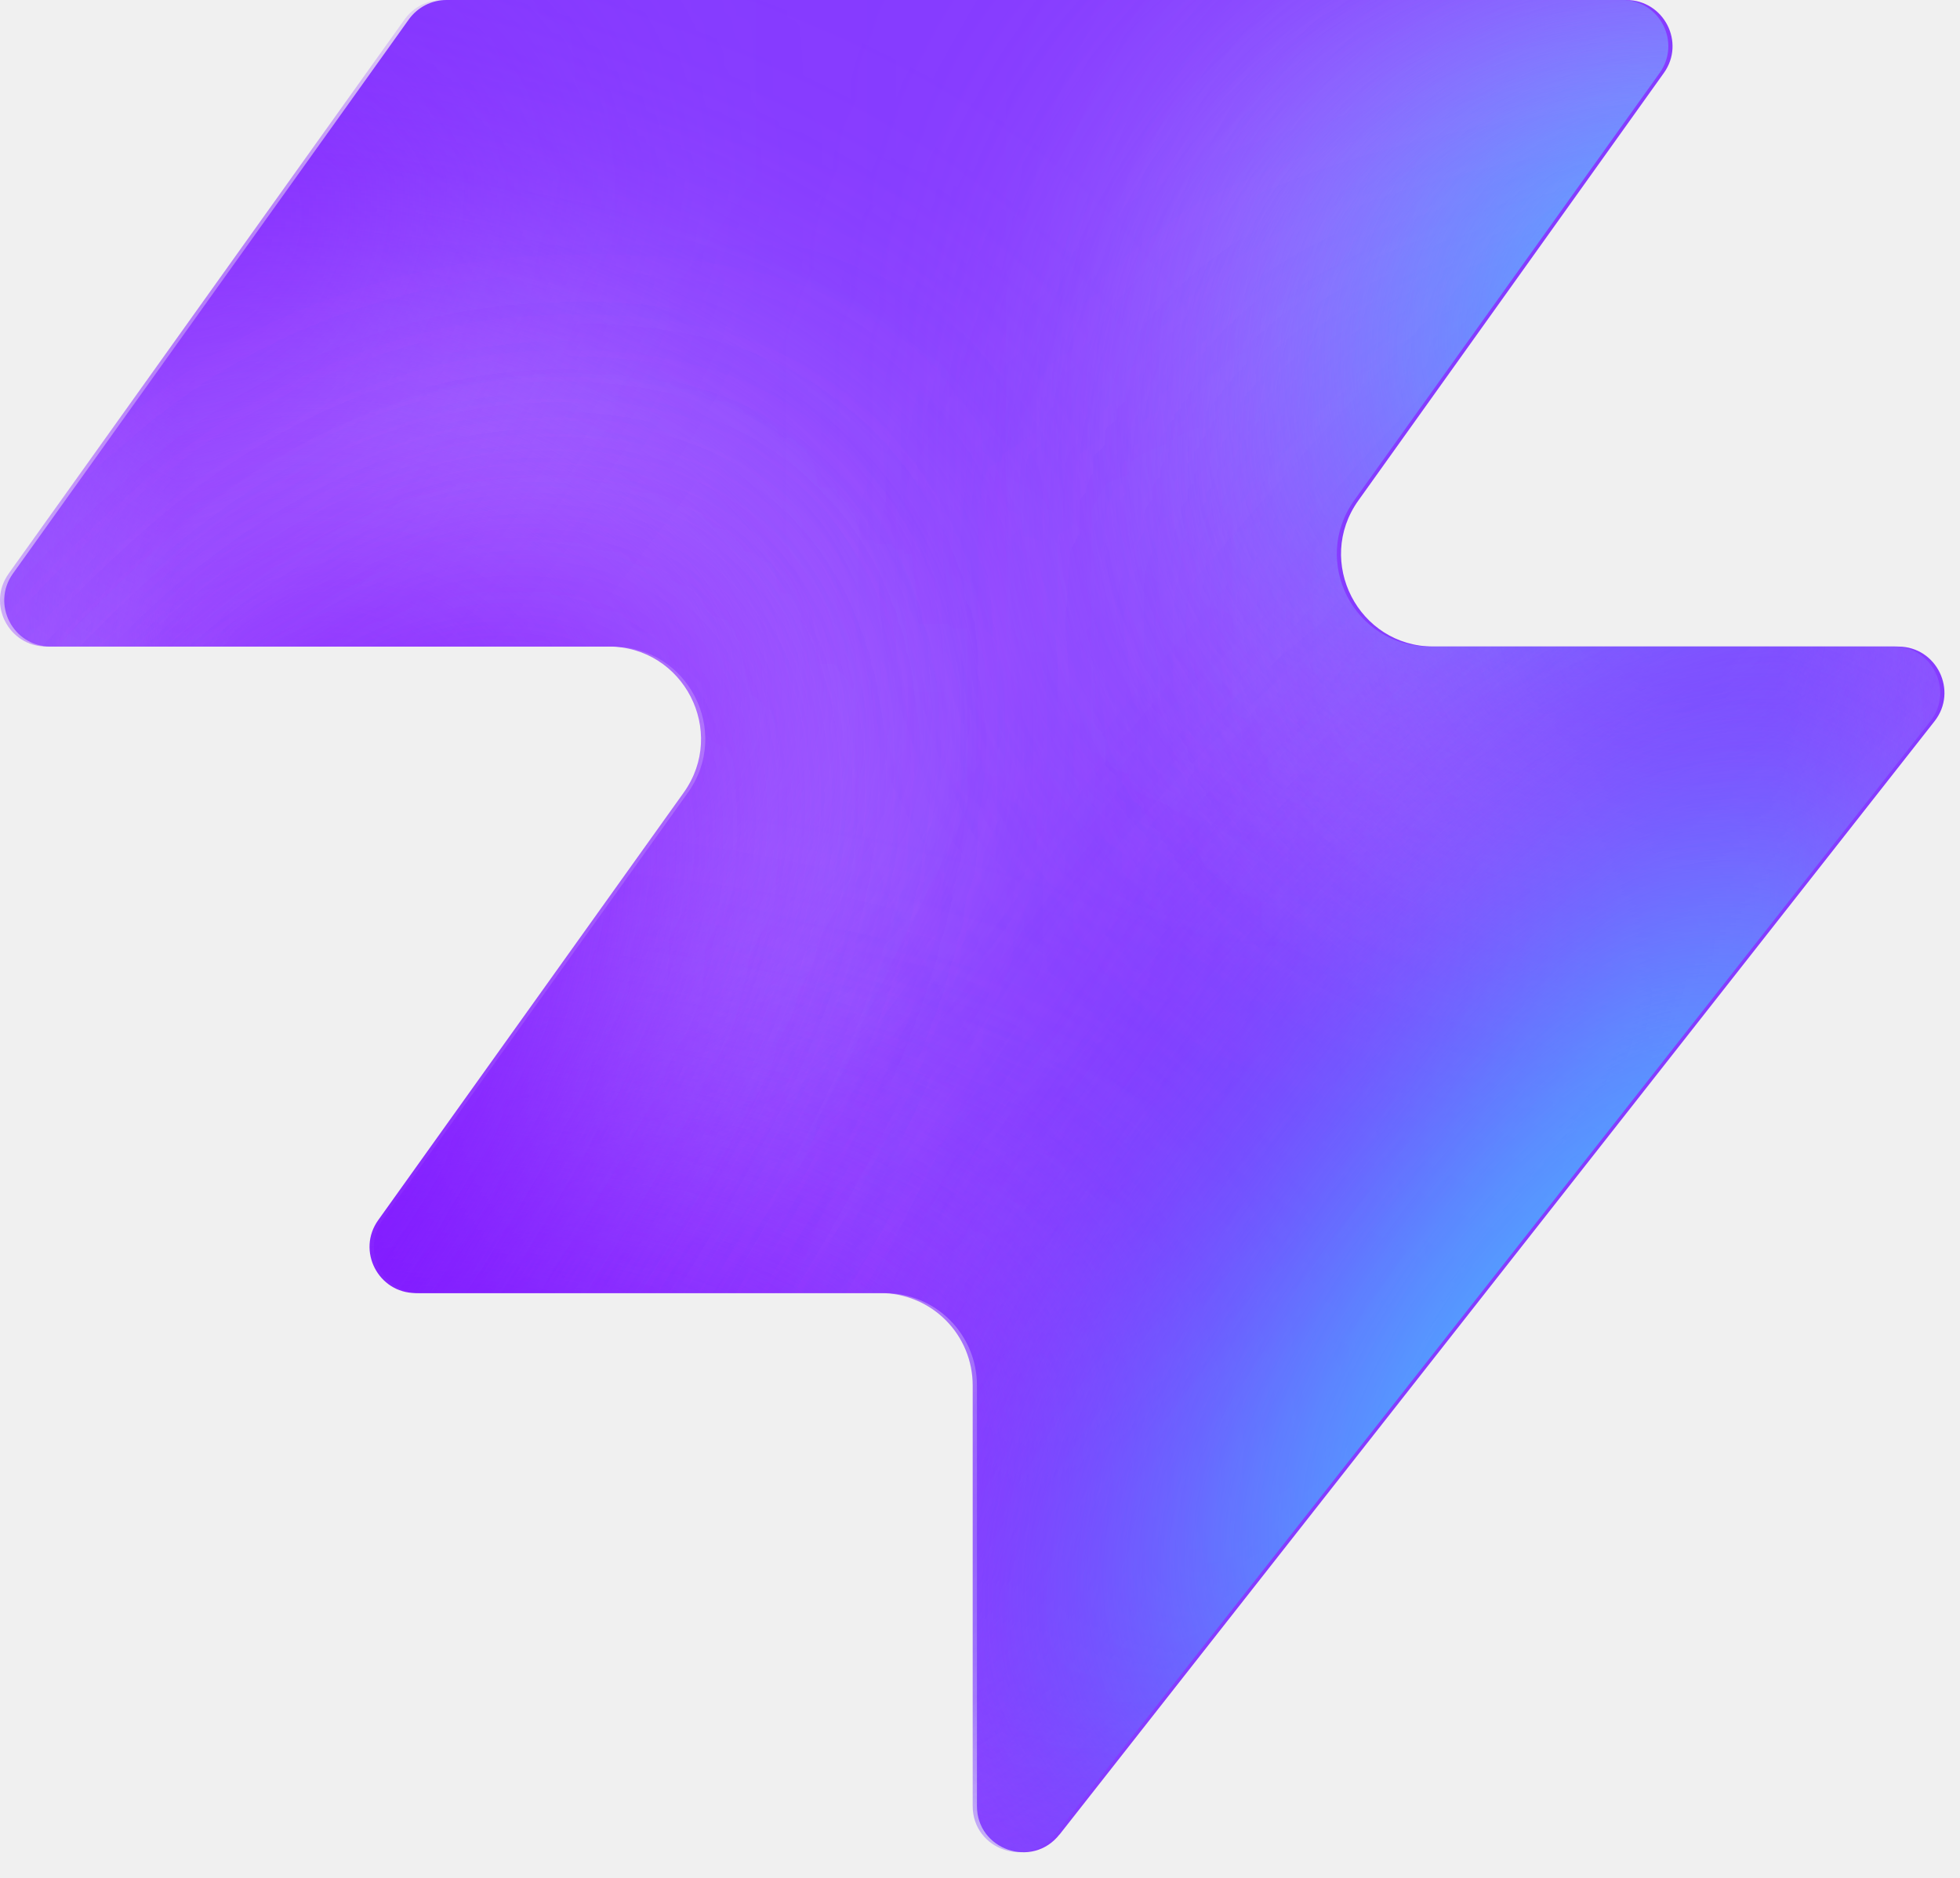
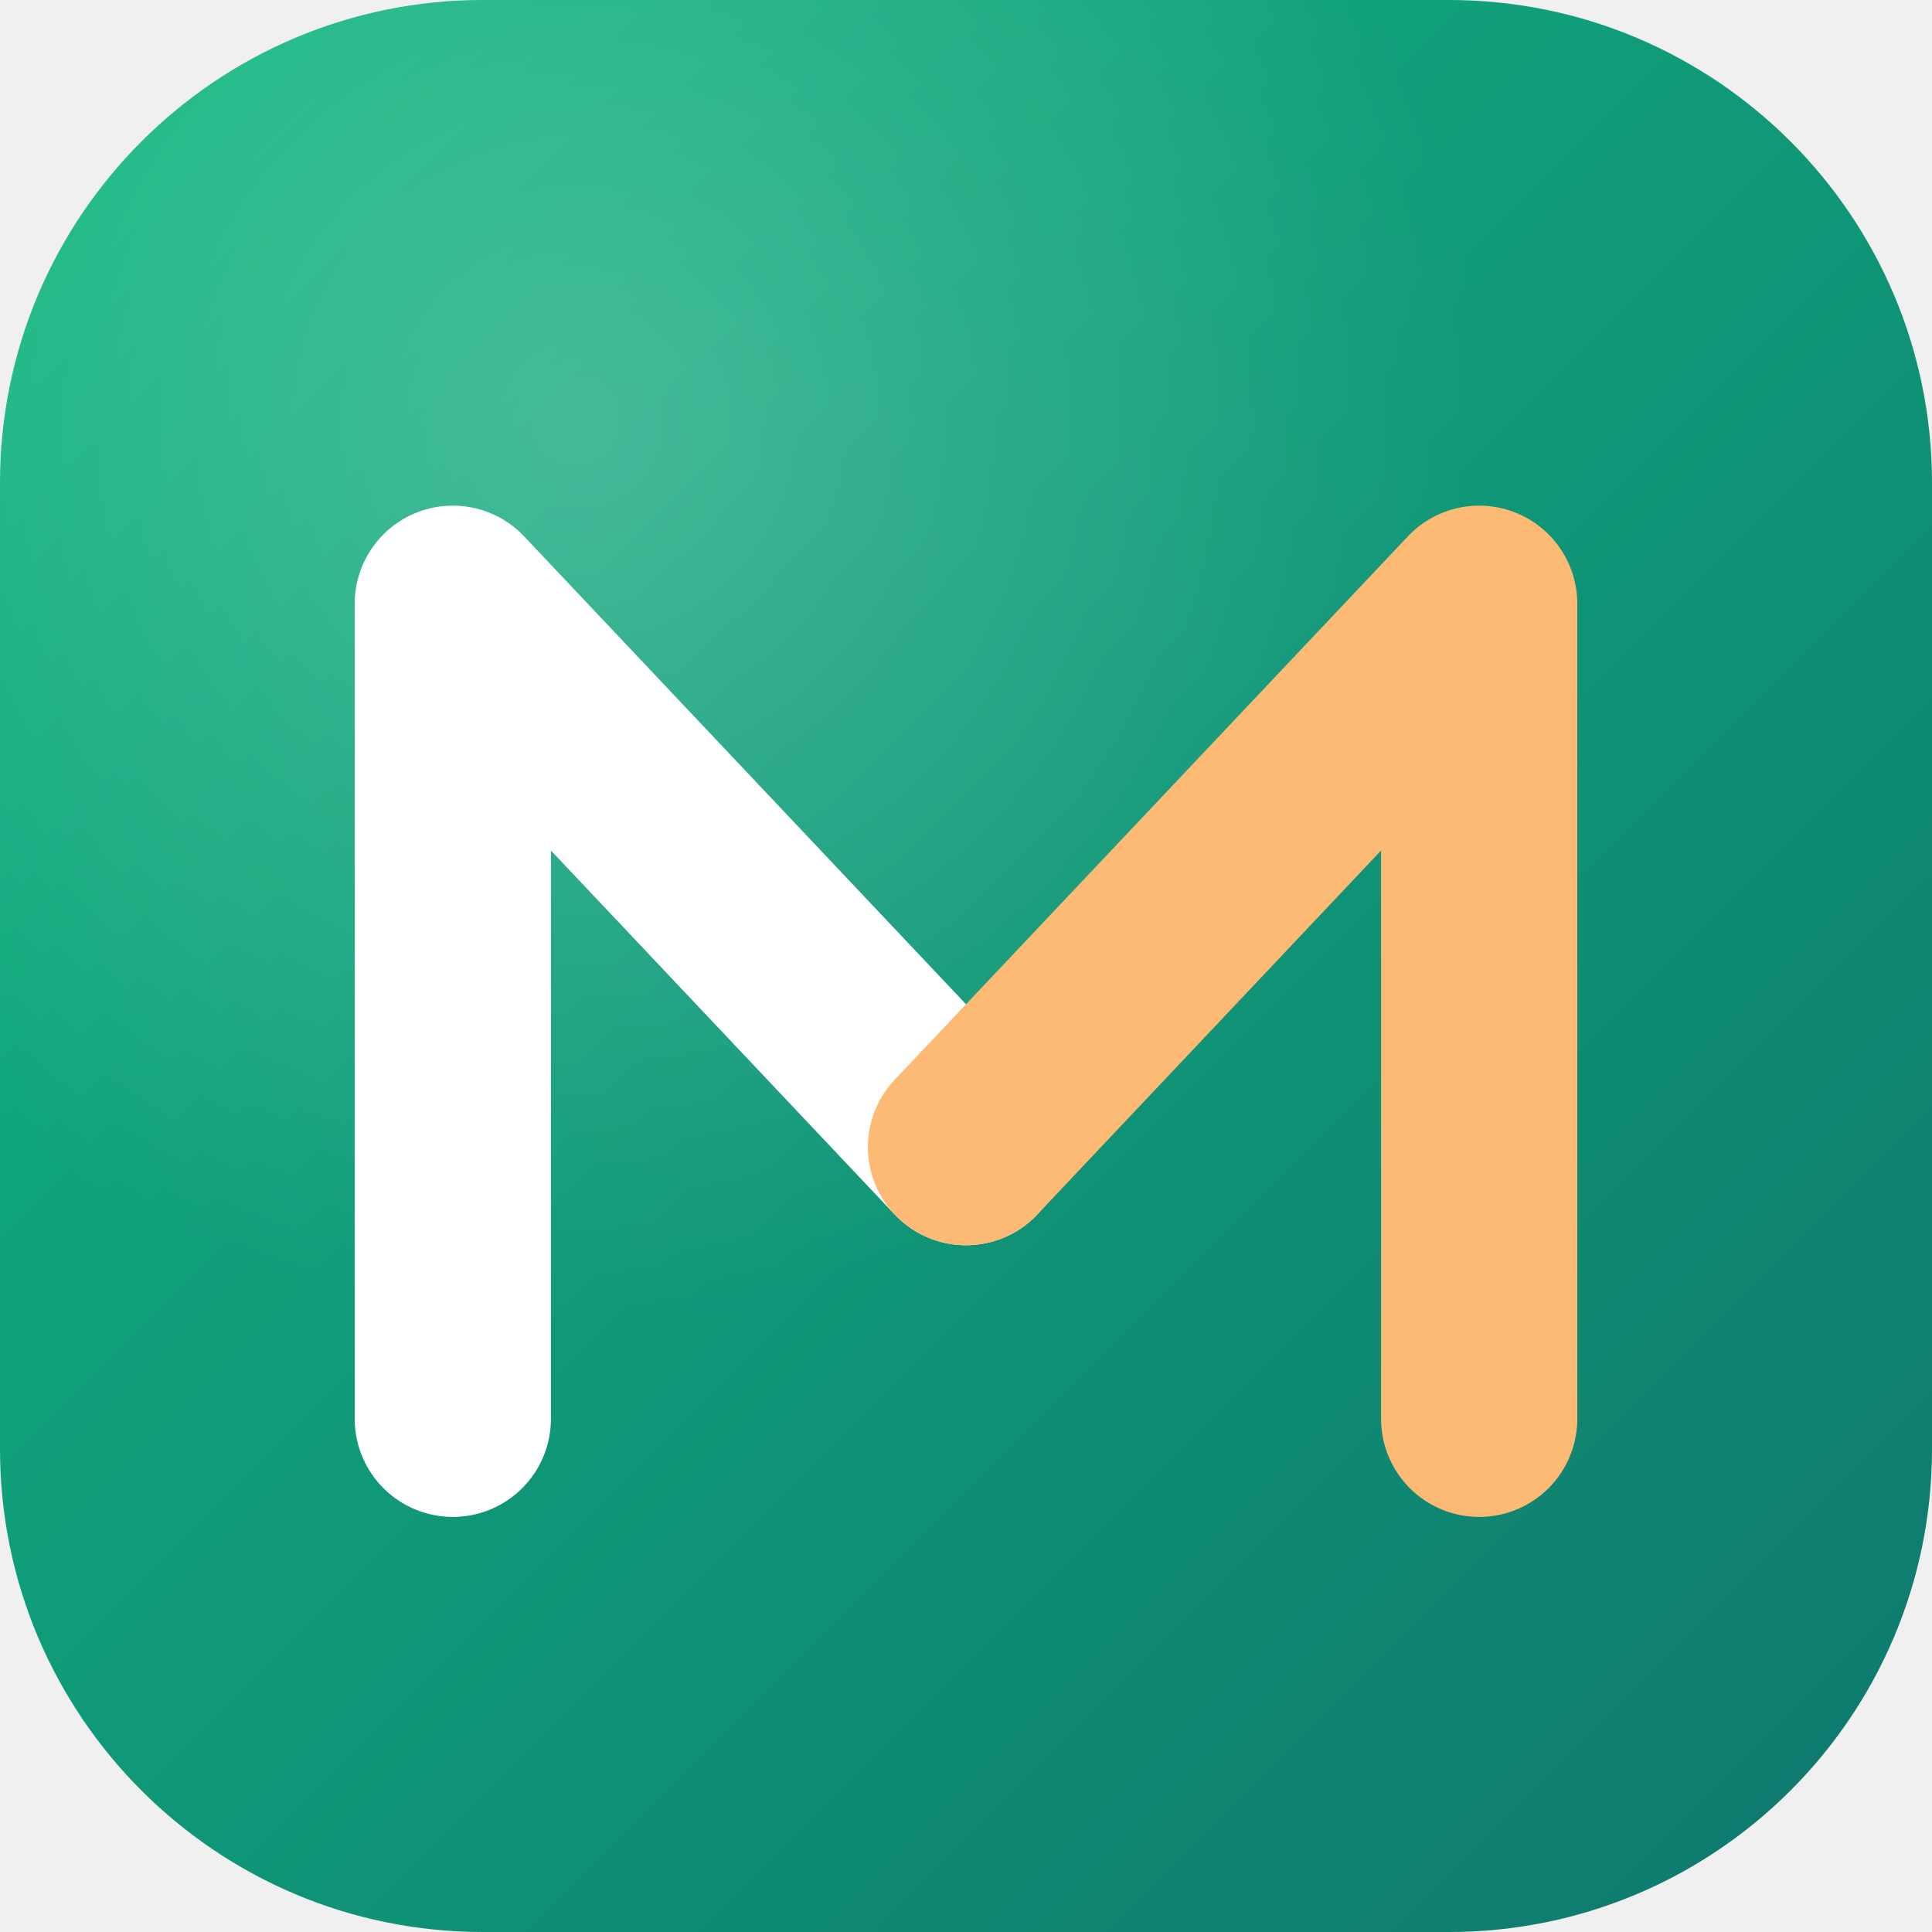
- <svg xmlns="http://www.w3.org/2000/svg" width="48" height="46" fill="none" viewBox="0 0 48 46">
-   <path fill="#863bff" d="M25.946 44.938c-.664.845-2.021.375-2.021-.698V33.937a2.26 2.26 0 0 0-2.262-2.262H10.287c-.92 0-1.456-1.04-.92-1.788l7.48-10.471c1.07-1.497 0-3.578-1.842-3.578H1.237c-.92 0-1.456-1.04-.92-1.788L10.013.474c.214-.297.556-.474.92-.474h28.894c.92 0 1.456 1.04.92 1.788l-7.48 10.471c-1.07 1.498 0 3.579 1.842 3.579h11.377c.943 0 1.473 1.088.89 1.83L25.947 44.94z" style="fill:#863bff;fill:color(display-p3 .525 .23 1);fill-opacity:1" />
-   <mask id="a" width="48" height="46" x="0" y="0" maskUnits="userSpaceOnUse" style="mask-type:alpha">
-     <path fill="#000" d="M25.842 44.938c-.664.844-2.021.375-2.021-.698V33.937a2.26 2.26 0 0 0-2.262-2.262H10.183c-.92 0-1.456-1.04-.92-1.788l7.48-10.471c1.07-1.498 0-3.579-1.842-3.579H1.133c-.92 0-1.456-1.04-.92-1.787L9.91.473c.214-.297.556-.474.92-.474h28.894c.92 0 1.456 1.04.92 1.788l-7.48 10.471c-1.07 1.498 0 3.578 1.842 3.578h11.377c.943 0 1.473 1.088.89 1.832L25.843 44.94z" style="fill:#000;fill-opacity:1" />
-   </mask>
-   <g mask="url(#a)">
-     <g filter="url(#b)">
-       <ellipse cx="5.508" cy="14.704" fill="#ede6ff" rx="5.508" ry="14.704" style="fill:#ede6ff;fill:color(display-p3 .927 .903 1);fill-opacity:1" transform="matrix(.00324 1 1 -.00324 -4.47 31.516)" />
-     </g>
-     <g filter="url(#c)">
-       <ellipse cx="10.399" cy="29.851" fill="#ede6ff" rx="10.399" ry="29.851" style="fill:#ede6ff;fill:color(display-p3 .927 .903 1);fill-opacity:1" transform="matrix(.00324 1 1 -.00324 -39.328 7.883)" />
-     </g>
-     <g filter="url(#d)">
-       <ellipse cx="5.508" cy="30.487" fill="#7e14ff" rx="5.508" ry="30.487" style="fill:#7e14ff;fill:color(display-p3 .492 .077 1);fill-opacity:1" transform="rotate(89.814 -25.913 -14.639)scale(1 -1)" />
-     </g>
-     <g filter="url(#e)">
-       <ellipse cx="5.508" cy="30.599" fill="#7e14ff" rx="5.508" ry="30.599" style="fill:#7e14ff;fill:color(display-p3 .492 .077 1);fill-opacity:1" transform="rotate(89.814 -32.644 -3.334)scale(1 -1)" />
-     </g>
-     <g filter="url(#f)">
-       <ellipse cx="5.508" cy="30.599" fill="#7e14ff" rx="5.508" ry="30.599" style="fill:#7e14ff;fill:color(display-p3 .492 .077 1);fill-opacity:1" transform="matrix(.00324 1 1 -.00324 -34.34 30.47)" />
-     </g>
-     <g filter="url(#g)">
-       <ellipse cx="14.072" cy="22.078" fill="#ede6ff" rx="14.072" ry="22.078" style="fill:#ede6ff;fill:color(display-p3 .927 .903 1);fill-opacity:1" transform="rotate(93.35 24.506 48.493)scale(-1 1)" />
-     </g>
-     <g filter="url(#h)">
-       <ellipse cx="3.47" cy="21.501" fill="#7e14ff" rx="3.47" ry="21.501" style="fill:#7e14ff;fill:color(display-p3 .492 .077 1);fill-opacity:1" transform="rotate(89.009 28.708 47.59)scale(-1 1)" />
-     </g>
-     <g filter="url(#i)">
-       <ellipse cx="3.47" cy="21.501" fill="#7e14ff" rx="3.47" ry="21.501" style="fill:#7e14ff;fill:color(display-p3 .492 .077 1);fill-opacity:1" transform="rotate(89.009 28.708 47.59)scale(-1 1)" />
-     </g>
-     <g filter="url(#j)">
-       <ellipse cx=".387" cy="8.972" fill="#7e14ff" rx="4.407" ry="29.108" style="fill:#7e14ff;fill:color(display-p3 .492 .077 1);fill-opacity:1" transform="rotate(39.51 .387 8.972)" />
-     </g>
-     <g filter="url(#k)">
-       <ellipse cx="47.523" cy="-6.092" fill="#7e14ff" rx="4.407" ry="29.108" style="fill:#7e14ff;fill:color(display-p3 .492 .077 1);fill-opacity:1" transform="rotate(37.892 47.523 -6.092)" />
-     </g>
-     <g filter="url(#l)">
-       <ellipse cx="41.412" cy="6.333" fill="#47bfff" rx="5.971" ry="9.665" style="fill:#47bfff;fill:color(display-p3 .28 .748 1);fill-opacity:1" transform="rotate(37.892 41.412 6.333)" />
-     </g>
-     <g filter="url(#m)">
-       <ellipse cx="-1.879" cy="38.332" fill="#7e14ff" rx="4.407" ry="29.108" style="fill:#7e14ff;fill:color(display-p3 .492 .077 1);fill-opacity:1" transform="rotate(37.892 -1.88 38.332)" />
-     </g>
-     <g filter="url(#n)">
-       <ellipse cx="-1.879" cy="38.332" fill="#7e14ff" rx="4.407" ry="29.108" style="fill:#7e14ff;fill:color(display-p3 .492 .077 1);fill-opacity:1" transform="rotate(37.892 -1.88 38.332)" />
-     </g>
-     <g filter="url(#o)">
-       <ellipse cx="35.651" cy="29.907" fill="#7e14ff" rx="4.407" ry="29.108" style="fill:#7e14ff;fill:color(display-p3 .492 .077 1);fill-opacity:1" transform="rotate(37.892 35.651 29.907)" />
-     </g>
-     <g filter="url(#p)">
-       <ellipse cx="38.418" cy="32.4" fill="#47bfff" rx="5.971" ry="15.297" style="fill:#47bfff;fill:color(display-p3 .28 .748 1);fill-opacity:1" transform="rotate(37.892 38.418 32.4)" />
-     </g>
+ <svg xmlns="http://www.w3.org/2000/svg" width="64" height="64" viewBox="0 0 64 64">
+   <defs>
+     <linearGradient id="alrTile" x1="0" y1="0" x2="1" y2="1">
+       <stop offset="0" stop-color="#10b981" />
+       <stop offset="1" stop-color="#0f766e" />
+     </linearGradient>
+     <radialGradient id="alrHl" cx="0.3" cy="0.22" r="0.85">
+       <stop offset="0" stop-color="#ffffff" stop-opacity="0.22" />
+       <stop offset="0.55" stop-color="#ffffff" stop-opacity="0" />
+     </radialGradient>
+   </defs>
+   <rect width="64" height="64" rx="16" fill="url(#alrTile)" />
+   <rect width="64" height="64" rx="16" fill="url(#alrHl)" />
+   <g fill="none" stroke-width="6.5" stroke-linecap="round" stroke-linejoin="round">
+     <path d="M15 47 V20 L32 38" stroke="#ffffff" />
+     <path d="M32 38 L49 20 V47" stroke="#fdba74" />
  </g>
-   <defs>
-     <filter id="b" width="60.045" height="41.654" x="-19.77" y="16.149" color-interpolation-filters="sRGB" filterUnits="userSpaceOnUse">
-       <feFlood flood-opacity="0" result="BackgroundImageFix" />
-       <feBlend in="SourceGraphic" in2="BackgroundImageFix" result="shape" />
-       <feGaussianBlur result="effect1_foregroundBlur_2002_17158" stdDeviation="7.659" />
-     </filter>
-     <filter id="c" width="90.34" height="51.437" x="-54.613" y="-7.533" color-interpolation-filters="sRGB" filterUnits="userSpaceOnUse">
-       <feFlood flood-opacity="0" result="BackgroundImageFix" />
-       <feBlend in="SourceGraphic" in2="BackgroundImageFix" result="shape" />
-       <feGaussianBlur result="effect1_foregroundBlur_2002_17158" stdDeviation="7.659" />
-     </filter>
-     <filter id="d" width="79.355" height="29.4" x="-49.64" y="2.03" color-interpolation-filters="sRGB" filterUnits="userSpaceOnUse">
-       <feFlood flood-opacity="0" result="BackgroundImageFix" />
-       <feBlend in="SourceGraphic" in2="BackgroundImageFix" result="shape" />
-       <feGaussianBlur result="effect1_foregroundBlur_2002_17158" stdDeviation="4.596" />
-     </filter>
-     <filter id="e" width="79.579" height="29.4" x="-45.045" y="20.029" color-interpolation-filters="sRGB" filterUnits="userSpaceOnUse">
-       <feFlood flood-opacity="0" result="BackgroundImageFix" />
-       <feBlend in="SourceGraphic" in2="BackgroundImageFix" result="shape" />
-       <feGaussianBlur result="effect1_foregroundBlur_2002_17158" stdDeviation="4.596" />
-     </filter>
-     <filter id="f" width="79.579" height="29.4" x="-43.513" y="21.178" color-interpolation-filters="sRGB" filterUnits="userSpaceOnUse">
-       <feFlood flood-opacity="0" result="BackgroundImageFix" />
-       <feBlend in="SourceGraphic" in2="BackgroundImageFix" result="shape" />
-       <feGaussianBlur result="effect1_foregroundBlur_2002_17158" stdDeviation="4.596" />
-     </filter>
-     <filter id="g" width="74.749" height="58.852" x="15.756" y="-17.901" color-interpolation-filters="sRGB" filterUnits="userSpaceOnUse">
-       <feFlood flood-opacity="0" result="BackgroundImageFix" />
-       <feBlend in="SourceGraphic" in2="BackgroundImageFix" result="shape" />
-       <feGaussianBlur result="effect1_foregroundBlur_2002_17158" stdDeviation="7.659" />
-     </filter>
-     <filter id="h" width="61.377" height="25.362" x="23.548" y="2.284" color-interpolation-filters="sRGB" filterUnits="userSpaceOnUse">
-       <feFlood flood-opacity="0" result="BackgroundImageFix" />
-       <feBlend in="SourceGraphic" in2="BackgroundImageFix" result="shape" />
-       <feGaussianBlur result="effect1_foregroundBlur_2002_17158" stdDeviation="4.596" />
-     </filter>
-     <filter id="i" width="61.377" height="25.362" x="23.548" y="2.284" color-interpolation-filters="sRGB" filterUnits="userSpaceOnUse">
-       <feFlood flood-opacity="0" result="BackgroundImageFix" />
-       <feBlend in="SourceGraphic" in2="BackgroundImageFix" result="shape" />
-       <feGaussianBlur result="effect1_foregroundBlur_2002_17158" stdDeviation="4.596" />
-     </filter>
-     <filter id="j" width="56.045" height="63.649" x="-27.636" y="-22.853" color-interpolation-filters="sRGB" filterUnits="userSpaceOnUse">
-       <feFlood flood-opacity="0" result="BackgroundImageFix" />
-       <feBlend in="SourceGraphic" in2="BackgroundImageFix" result="shape" />
-       <feGaussianBlur result="effect1_foregroundBlur_2002_17158" stdDeviation="4.596" />
-     </filter>
-     <filter id="k" width="54.814" height="64.646" x="20.116" y="-38.415" color-interpolation-filters="sRGB" filterUnits="userSpaceOnUse">
-       <feFlood flood-opacity="0" result="BackgroundImageFix" />
-       <feBlend in="SourceGraphic" in2="BackgroundImageFix" result="shape" />
-       <feGaussianBlur result="effect1_foregroundBlur_2002_17158" stdDeviation="4.596" />
-     </filter>
-     <filter id="l" width="33.541" height="35.313" x="24.641" y="-11.323" color-interpolation-filters="sRGB" filterUnits="userSpaceOnUse">
-       <feFlood flood-opacity="0" result="BackgroundImageFix" />
-       <feBlend in="SourceGraphic" in2="BackgroundImageFix" result="shape" />
-       <feGaussianBlur result="effect1_foregroundBlur_2002_17158" stdDeviation="4.596" />
-     </filter>
-     <filter id="m" width="54.814" height="64.646" x="-29.286" y="6.009" color-interpolation-filters="sRGB" filterUnits="userSpaceOnUse">
-       <feFlood flood-opacity="0" result="BackgroundImageFix" />
-       <feBlend in="SourceGraphic" in2="BackgroundImageFix" result="shape" />
-       <feGaussianBlur result="effect1_foregroundBlur_2002_17158" stdDeviation="4.596" />
-     </filter>
-     <filter id="n" width="54.814" height="64.646" x="-29.286" y="6.009" color-interpolation-filters="sRGB" filterUnits="userSpaceOnUse">
-       <feFlood flood-opacity="0" result="BackgroundImageFix" />
-       <feBlend in="SourceGraphic" in2="BackgroundImageFix" result="shape" />
-       <feGaussianBlur result="effect1_foregroundBlur_2002_17158" stdDeviation="4.596" />
-     </filter>
-     <filter id="o" width="54.814" height="64.646" x="8.244" y="-2.416" color-interpolation-filters="sRGB" filterUnits="userSpaceOnUse">
-       <feFlood flood-opacity="0" result="BackgroundImageFix" />
-       <feBlend in="SourceGraphic" in2="BackgroundImageFix" result="shape" />
-       <feGaussianBlur result="effect1_foregroundBlur_2002_17158" stdDeviation="4.596" />
-     </filter>
-     <filter id="p" width="39.409" height="43.623" x="18.713" y="10.588" color-interpolation-filters="sRGB" filterUnits="userSpaceOnUse">
-       <feFlood flood-opacity="0" result="BackgroundImageFix" />
-       <feBlend in="SourceGraphic" in2="BackgroundImageFix" result="shape" />
-       <feGaussianBlur result="effect1_foregroundBlur_2002_17158" stdDeviation="4.596" />
-     </filter>
-   </defs>
</svg>
